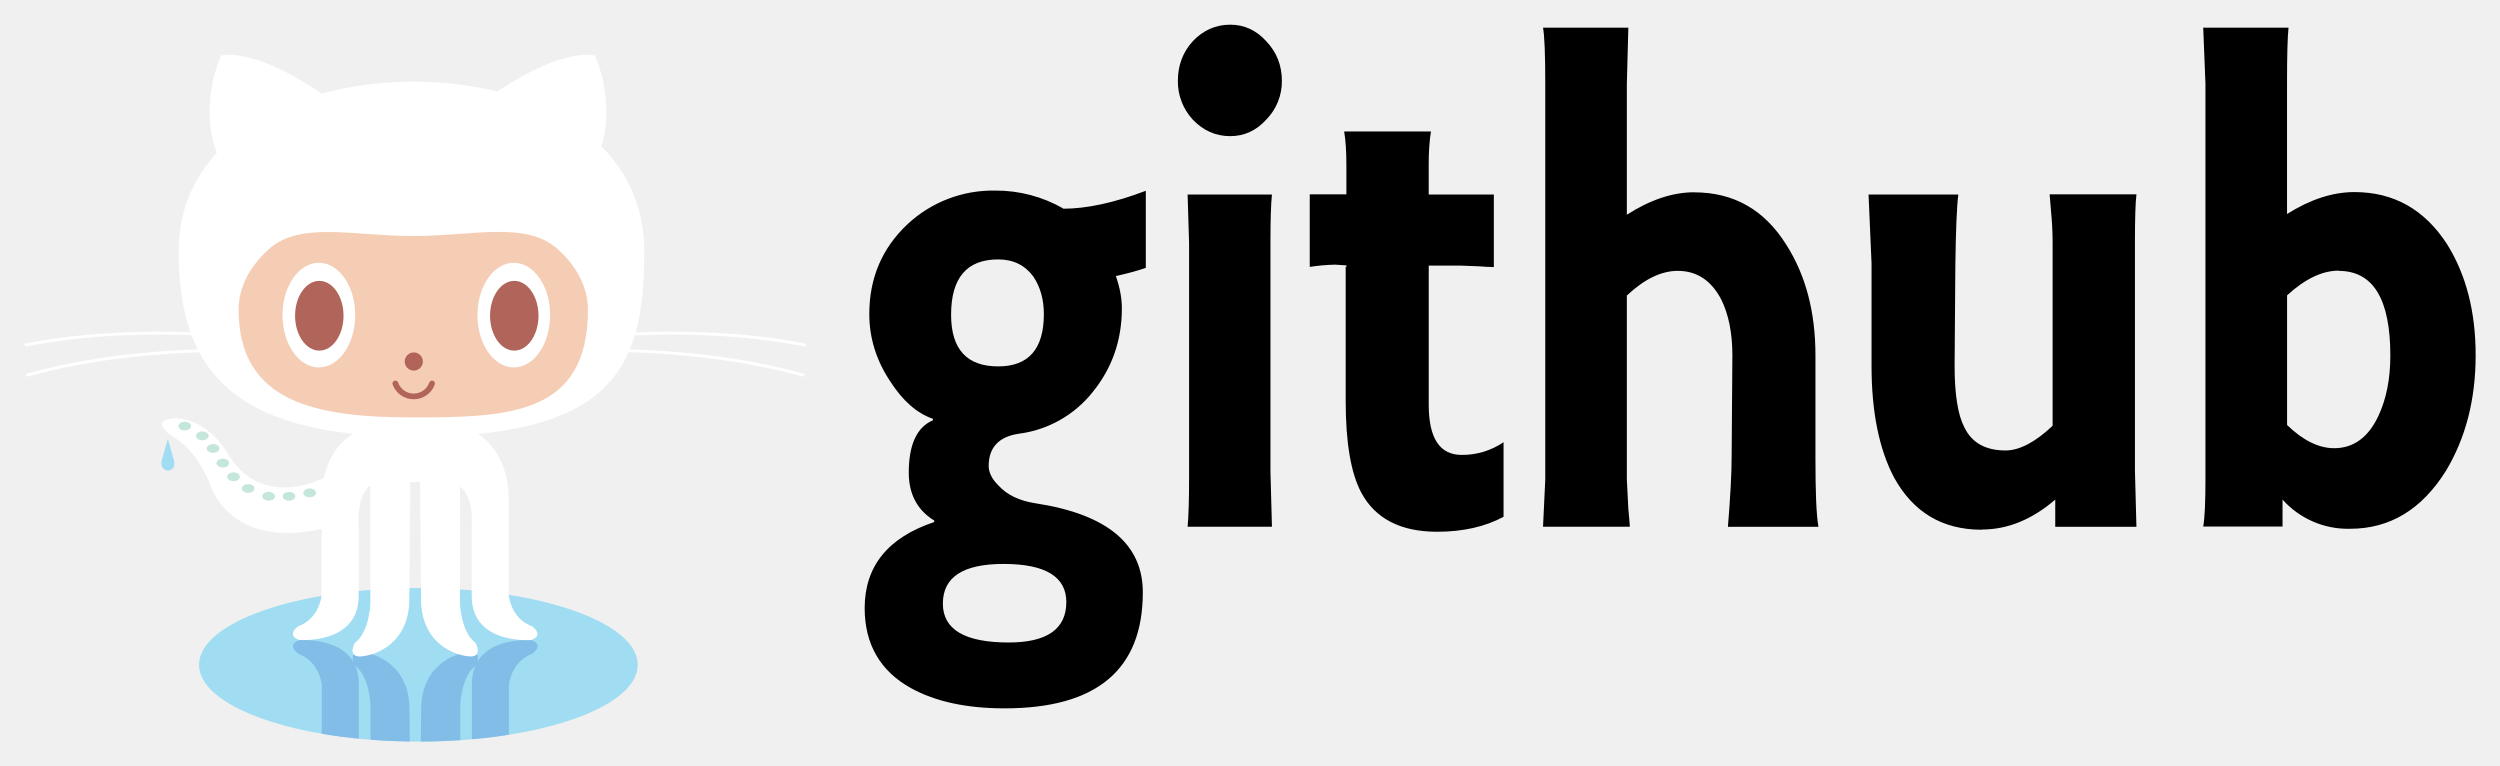
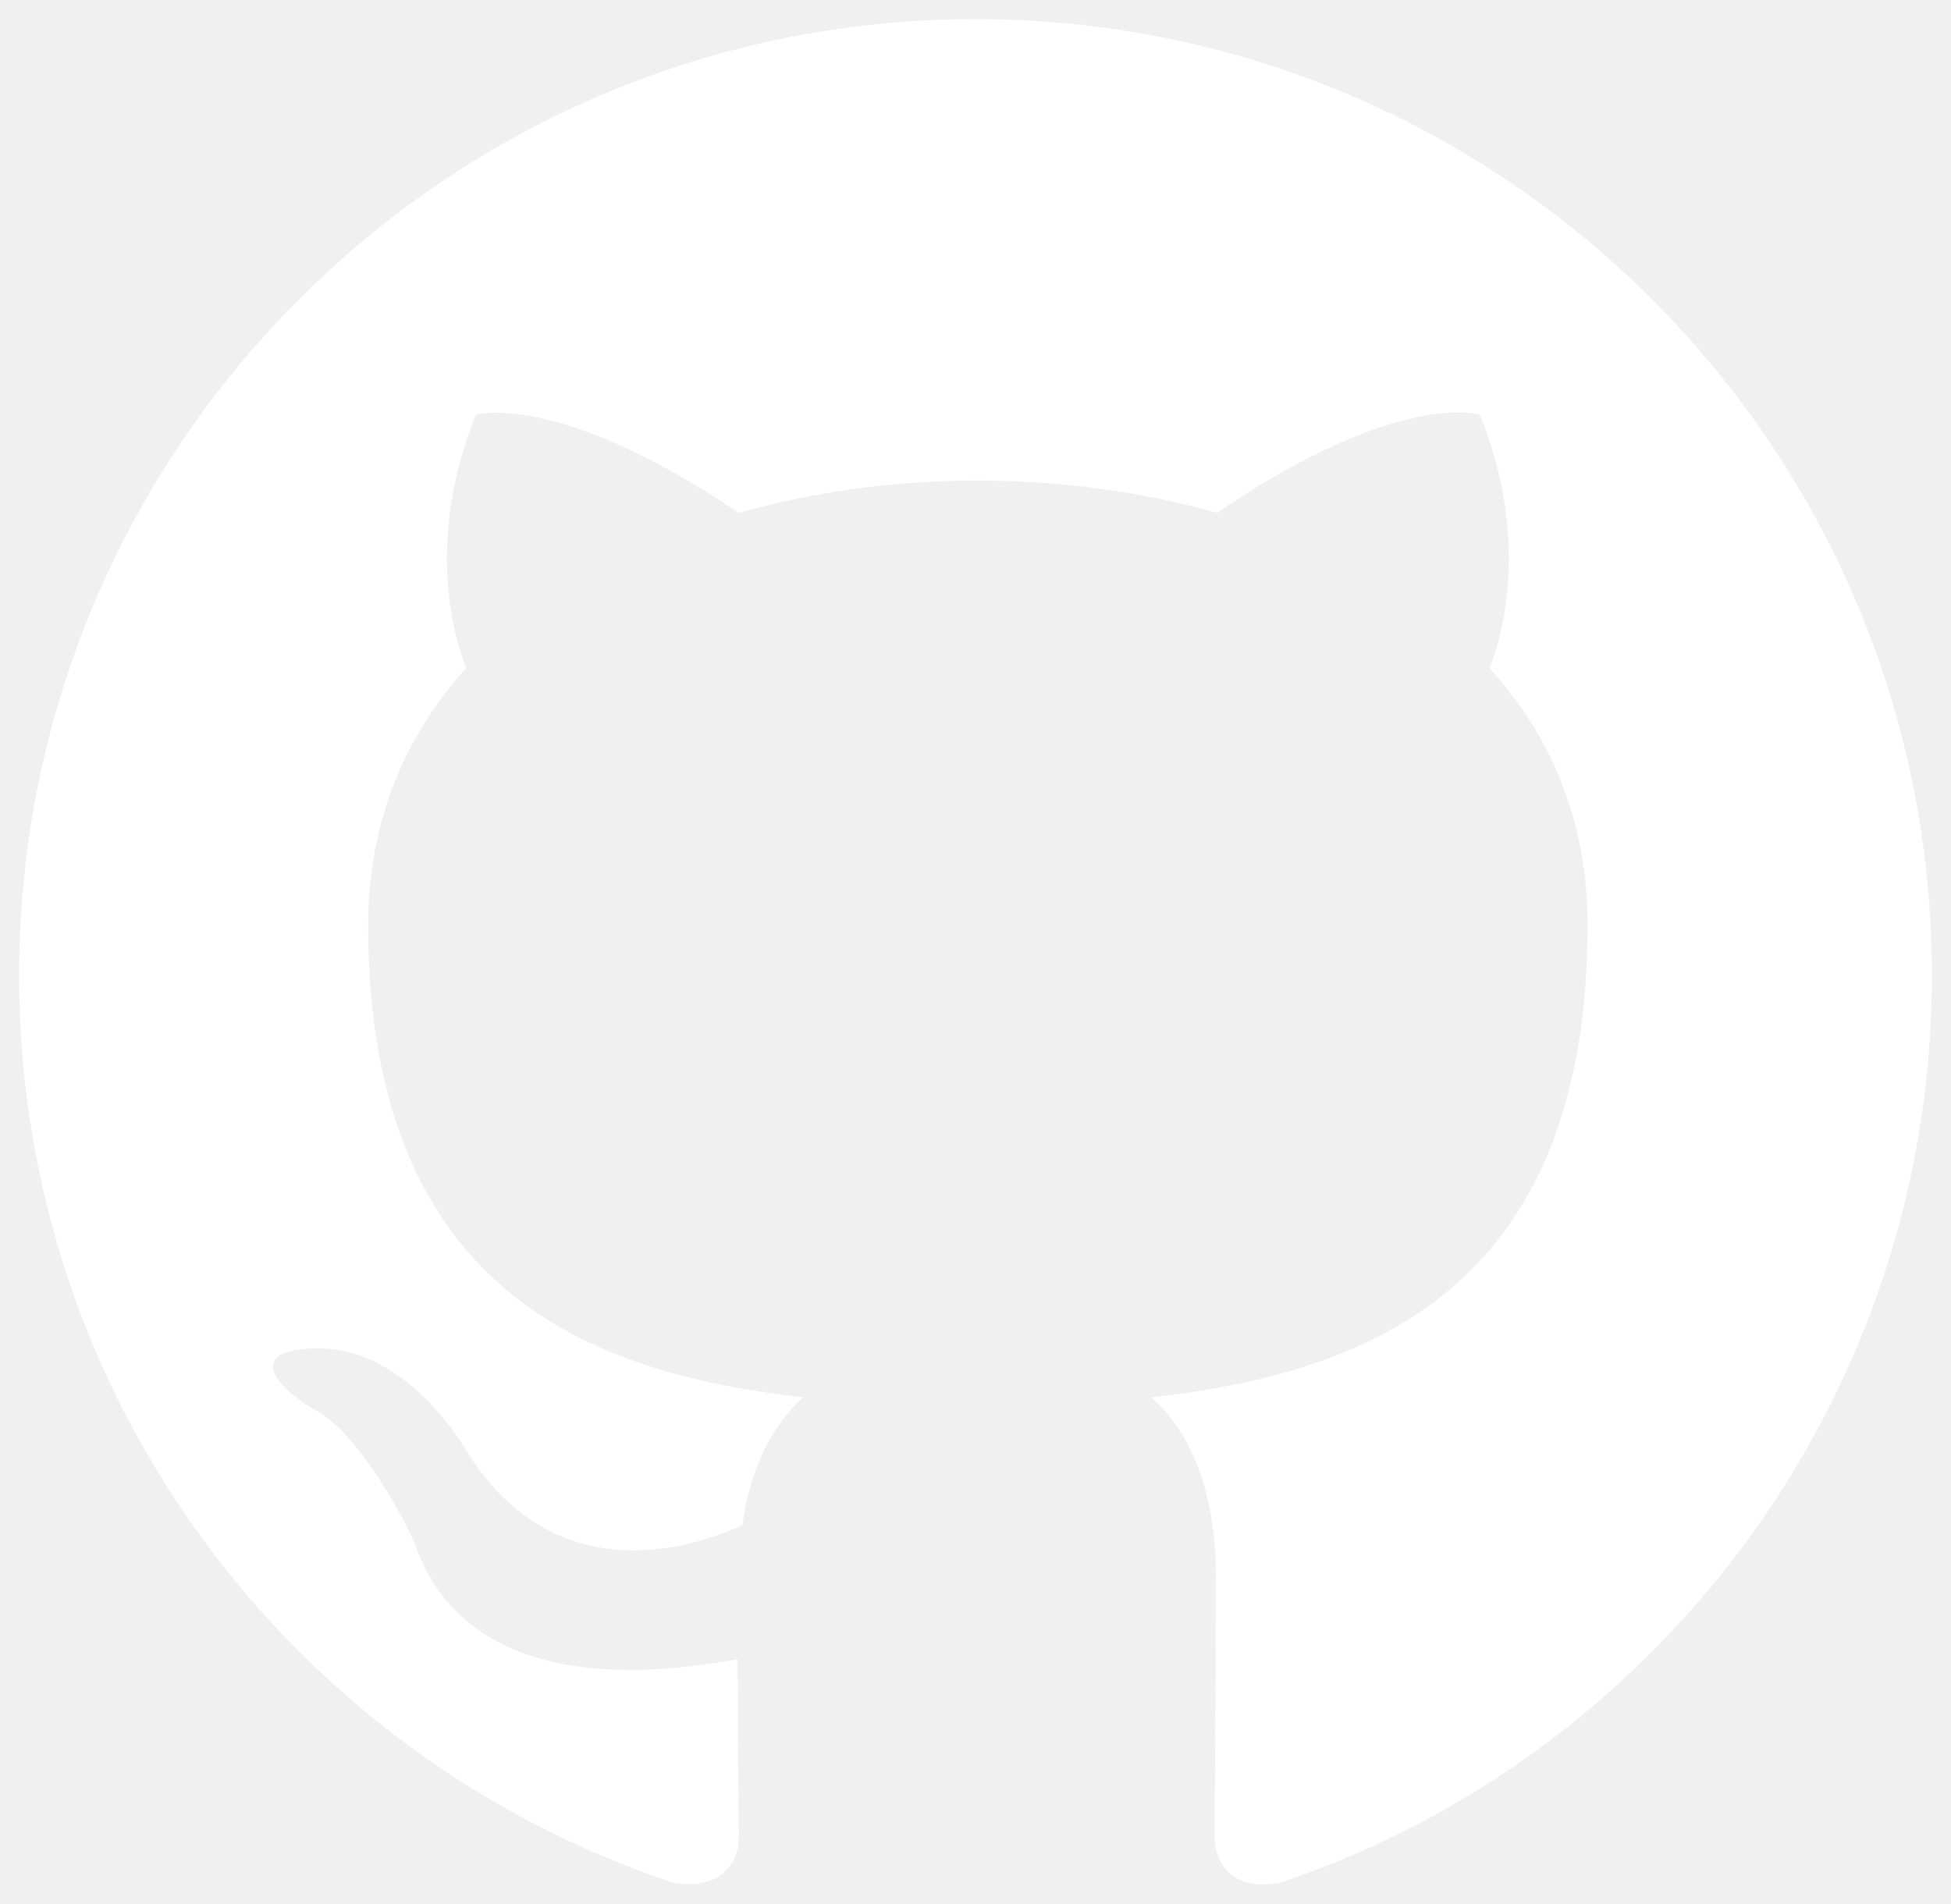
- <svg xmlns="http://www.w3.org/2000/svg" xmlns:xlink="http://www.w3.org/1999/xlink" viewBox="2.23 11.63 113.94 34.9">
-   <defs>
-     <clipPath id="A">
-       <path d="M0 216h216V0H0v216z" />
-     </clipPath>
-     <clipPath id="B">
-       <path d="M121.724 55.66c.343 1.114.4 2.832-3.038 2.054 0 0-9.395-1.342-9.843-12.303l-.214-21h-2.258l-.213 21c-.448 10.96-9.842 12.303-9.842 12.303-3.428.778-3.383-.938-3.04-2.052-3.37 5.738-12.394 4.996-12.394 4.996-3.133-1.117-.224-3.13-.224-3.13 4.92-1.788 5.37-7.158 5.37-7.158V35.2l.52-11.728c1.117-5.224 3.874-8.312 6.578-10.13l28.803.033c3.484 2.365 7.047 6.846 7.047 15.307V50.37s.447 5.37 5.37 7.158c0 0 2.906 2.014-.225 3.13 0 0-.382.03-1.017.032-2.455 0-8.7-.47-11.378-5.03M94.53 34.04v16.552c0 1.617-.285 2.977-.773 4.12 3.24-2.526 3.457-8.855 3.457-8.855v-20.66c-3.225 2.282-2.684 8.846-2.684 8.846M117.8 45.86s.217 6.33 3.456 8.855c-.487-1.143-.772-2.503-.772-4.12V34.042s.54-6.1-2.684-8.612v20.43z" />
-     </clipPath>
-     <clipPath id="C">
-       <path d="M0 216h216V0H0v216z" />
-     </clipPath>
-     <path id="D" d="M158.542 54.996c0-9.73-22.538-17.617-50.34-17.617s-50.34 7.887-50.34 17.617 22.537 17.62 50.34 17.62 50.34-7.9 50.34-17.62" />
-     <path id="E" d="M75.282 93.676c0-.555-.65-1.006-1.454-1.006s-1.455.45-1.455 1.006.65 1.008 1.455 1.008 1.454-.45 1.454-1.008" />
-   </defs>
-   <g transform="matrix(.198578 0 0 -.198578 -.187848 52.8501)">
-     <g clip-path="url(#C)">
-       <use xlink:href="#D" fill="#a0dcf2" />
-     </g>
-     <g clip-path="url(#B)">
-       <use xlink:href="#D" fill="#82bde7" />
-     </g>
-     <g clip-path="url(#A)">
-       <path d="M50.7 106.8l-1.453-5.063s-.378-1.83 1.346-2.154c1.8.035 1.653 1.72 1.527 2.266l-1.42 4.95z" fill="#a0dcf2" />
-       <path d="M197.042 128.027l.133.658c-14.768 2.953-29.922 2.983-39.1 2.602 1.506 5.426 1.96 11.67 1.96 18.633 0 9.986-3.752 17.975-9.843 24.054 1.065 3.435 2.487 11.066-1.42 20.833 0 0-6.9 2.188-22.476-8.243-6.106 1.526-12.604 2.28-19.112 2.28-7.16 0-14.395-.912-21.143-2.763-16.086 10.975-23.186 8.727-23.186 8.727-4.636-11.6-1.77-20.17-.9-22.302-5.448-5.88-8.774-13.384-8.774-22.585 0-6.947.792-13.178 2.724-18.594-9.247.336-23.85.207-38.1-2.64l.132-.658c14.325 2.865 29.018 2.965 38.2 2.617.425-1.12.9-2.2 1.43-3.26-9.088-.293-24.604-1.45-39.475-5.646l.182-.645c14.988 4.227 30.64 5.356 39.64 5.63 5.43-10.12 16.135-16.658 35.18-18.7-2.704-1.816-5.46-4.904-6.58-10.13-3.683-1.76-15.343-6.062-22.34 5.97 0 0-3.916 7.16-11.412 7.72 0 0-7.27.1-.503-4.53 0 0 4.867-2.293 8.223-10.9 0 0 4.38-14.695 25.512-9.98v-15.18s-.447-5.37-5.37-7.158c0 0-2.908-2.014.224-3.13 0 0 13.645-1.12 13.645 10.065v16.552s-.54 6.565 2.683 8.846V68.963s-.222-6.487-3.578-8.948c0 0-2.237-4.025 2.684-2.908 0 0 9.394 1.342 9.842 12.303l.214 27.513h2.257l.215-27.513c.447-10.96 9.842-12.303 9.842-12.303 4.92-1.117 2.683 2.908 2.683 2.908-3.355 2.46-3.578 8.948-3.578 8.948v26.953c3.223-2.5 2.684-8.612 2.684-8.612V70.752c0-11.184 13.644-10.065 13.644-10.065 3.13 1.117.225 3.13.225 3.13-4.922 1.8-5.37 7.158-5.37 7.158v21.697c0 8.46-3.563 12.942-7.047 15.307 20.3 2.014 30.056 8.572 34.548 18.762 8.896-.244 24.906-1.328 40.22-5.65l.182.645c-15.227 4.295-31.13 5.406-40.117 5.668.426 1.03.797 2.1 1.127 3.2 9.105.4 24.328.385 39.154-2.58" fill="#fff" />
-       <path d="M140.178 150.4c4.375-3.963 6.934-8.75 6.934-13.905 0-24.075-17.948-24.728-40.085-24.728S66.94 115.09 66.94 136.485c0 5.122 2.524 9.878 6.845 13.825 7.206 6.578 19.404 3.095 33.24 3.095 13.782 0 25.934 3.518 33.15-3.015" fill="#f5cdb5" />
-       <path d="M93.697 135.258c0-6.63-3.734-12.006-8.34-12.006s-8.342 5.375-8.342 12.006 3.736 12.004 8.342 12.004 8.34-5.373 8.34-12.004" fill="#fff" />
-       <path d="M91.02 135.107c0-4.42-2.5-8.002-5.56-8.002s-5.56 3.582-5.56 8.002 2.488 8.006 5.56 8.006 5.56-3.584 5.56-8.006" fill="#b1645a" />
-       <path d="M138.443 135.258c0-6.63-3.734-12.006-8.342-12.006s-8.34 5.375-8.34 12.006 3.735 12.004 8.34 12.004 8.342-5.373 8.342-12.004" fill="#fff" />
-       <path d="M135.766 135.107c0-4.42-2.5-8.002-5.56-8.002s-5.56 3.582-5.56 8.002 2.5 8.006 5.56 8.006 5.56-3.584 5.56-8.006m-26.536-10.5c0-1.152-.934-2.086-2.086-2.086s-2.086.934-2.086 2.086.933 2.086 2.086 2.086 2.086-.934 2.086-2.086m-6.945-5.275a.67.67 0 1 0 1.265.447c.536-1.515 1.973-2.533 3.577-2.533s3.04 1.018 3.578 2.533a.67.67 0 1 0 1.264-.447 5.15 5.15 0 0 0-9.684 0" fill="#b1645a" />
-       <g fill="#c5e6da">
-         <path d="M56.04 109.785c0-.557-.652-1.006-1.455-1.006s-1.454.45-1.454 1.006.65 1.008 1.454 1.008 1.455-.45 1.455-1.008m4.028-2.235c0-.557-.652-1.008-1.455-1.008s-1.454.45-1.454 1.008.65 1.006 1.454 1.006 1.455-.45 1.455-1.006m2.462-2.9c0-.555-.65-1.006-1.455-1.006s-1.453.45-1.453 1.006.65 1.008 1.453 1.008 1.455-.45 1.455-1.008m2.235-3.357c0-.557-.65-1.008-1.453-1.008s-1.455.45-1.455 1.008.65 1.008 1.455 1.008 1.453-.45 1.453-1.008m2.462-3.143c0-.555-.65-1.006-1.454-1.006s-1.455.45-1.455 1.006.652 1.008 1.455 1.008 1.454-.45 1.454-1.008m3.357-2.683c0-.557-.65-1.008-1.455-1.008s-1.453.45-1.453 1.008.65 1.006 1.453 1.006 1.455-.45 1.455-1.006" />
-         <use xlink:href="#E" />
-         <use xlink:href="#E" x="4.676" />
-         <path d="M84.704 94.455c0-.557-.65-1.008-1.454-1.008s-1.455.45-1.455 1.008.65 1.008 1.455 1.008 1.454-.45 1.454-1.008" />
-       </g>
-     </g>
-   </g>
-   <path d="M50.666 21.143c1.1 0 2.353-.273 3.785-.818v3.513c-.318.114-.773.24-1.364.375.182.523.273 1.012.273 1.466 0 1.455-.443 2.728-1.33 3.82a5.13 5.13 0 0 1-3.376 1.9c-.9.136-1.364.625-1.364 1.466 0 .296.148.6.443.887.386.432.955.705 1.705.818 3.25.5 4.877 1.853 4.877 4.058 0 3.524-2.103 5.286-6.3 5.286-1.728 0-3.15-.307-4.263-.92-1.4-.773-2.114-2-2.114-3.65 0-1.9 1.057-3.217 3.17-3.922v-.068c-.773-.477-1.16-1.205-1.16-2.182 0-1.273.364-2.07 1.1-2.387v-.068c-.728-.25-1.375-.818-1.944-1.705-.637-.955-.955-1.978-.955-3.07 0-1.637.58-3 1.74-4.092a5.7 5.7 0 0 1 4-1.534 6.15 6.15 0 0 1 3.103.818m-5.115 4.842c0 1.57.716 2.353 2.148 2.353 1.387 0 2.08-.796 2.08-2.387 0-.66-.16-1.228-.477-1.705-.386-.523-.92-.784-1.603-.784-1.432 0-2.148.84-2.148 2.524m5.252 13.095c0-1.16-.955-1.74-2.865-1.74-1.842 0-2.762.602-2.762 1.807 0 1.182 1 1.773 3 1.773 1.75 0 2.626-.614 2.626-1.84M58.3 17.835c-.66 0-1.228-.25-1.705-.75a2.55 2.55 0 0 1-.682-1.773c0-.705.227-1.307.682-1.807.477-.5 1.046-.75 1.705-.75.637 0 1.182.25 1.637.75.477.5.716 1.103.716 1.807a2.48 2.48 0 0 1-.716 1.773c-.455.5-1 .75-1.637.75m-1.944 17.8c.045-.455.068-1.228.068-2.32V22.712l-.068-2.217H60.2c-.045.432-.068 1.148-.068 2.148v10.47l.068 2.524h-3.854m11-15.142h2.967v3.308a9.98 9.98 0 0 1-.648-.034l-.853-.034h-1.466v6.343c0 1.523.5 2.285 1.5 2.285a3.32 3.32 0 0 0 1.91-.58v3.4c-.84.455-1.853.682-3.035.682-1.66 0-2.808-.6-3.444-1.773-.477-.887-.716-2.285-.716-4.194v-6.104h.034v-.068l-.512-.034a8.61 8.61 0 0 0-1.16.102v-3.308h1.67v-1.33c0-.637-.034-1.148-.102-1.535h3.956c-.068.432-.102.92-.102 1.466v1.398m12.1-.092c-.978 0-2 .34-3.07 1.023v-5.968l.068-2.558h-3.888c.068.364.102 1.216.102 2.558v18.04l-.102 2.148h3.956c0-.068-.023-.34-.068-.82l-.068-1.33V25.1c.796-.75 1.57-1.125 2.32-1.125.864 0 1.523.432 1.978 1.296.34.682.512 1.535.512 2.558l-.034 4.604c0 .773-.057 1.84-.17 3.206h4.126c-.1-.568-.136-1.614-.136-3.137V27.83c0-1.978-.443-3.66-1.33-5.047-1-1.6-2.4-2.387-4.195-2.387M92.55 35.773c-1.796 0-3.126-.796-4-2.387-.682-1.296-1.023-3-1.023-5.08v-4.672l-.136-3.137h4.092c-.068.5-.114 1.57-.136 3.206l-.034 4.604c0 1.296.148 2.228.443 2.796.34.705.966 1.057 1.876 1.057.637 0 1.353-.375 2.148-1.125v-8.4a14.89 14.89 0 0 0-.068-1.33l-.068-.818H99.6c-.045.387-.068 1.103-.068 2.148V33.08l.068 2.558h-3.7V34.4c-1.046.9-2.16 1.364-3.342 1.364m16.77-.034a4 4 0 0 1-3.069-1.33v1.228h-3.615c.068-.387.102-1.103.102-2.148V15.45l-.102-2.558h3.888c-.046.4-.068 1.262-.068 2.558v5.934c1.046-.66 2.07-1 3.07-1 1.796 0 3.206.796 4.23 2.387.864 1.387 1.296 3.07 1.296 5.047 0 2.023-.455 3.785-1.364 5.286-1.1 1.75-2.546 2.626-4.365 2.626m-.512-11.765c-.75 0-1.535.375-2.353 1.125V31c.728.705 1.444 1.057 2.148 1.057.887 0 1.557-.5 2.012-1.466.364-.773.546-1.694.546-2.762 0-2.57-.784-3.853-2.353-3.853" />
+ <svg xmlns="http://www.w3.org/2000/svg" viewBox="-10.24 -10.24 1044.48 1019.22" fill="none">
+   <path fill-rule="evenodd" clip-rule="evenodd" d="M8 0C3.58 0 0 3.58 0 8C0 11.54 2.29 14.53 5.47 15.59C5.87 15.66 6.02 15.42 6.02 15.21C6.02 15.02 6.01 14.39 6.01 13.72C4 14.09 3.48 13.23 3.32 12.78C3.23 12.55 2.84 11.84 2.5 11.65C2.22 11.5 1.82 11.13 2.49 11.12C3.12 11.11 3.57 11.7 3.72 11.94C4.44 13.15 5.59 12.81 6.05 12.6C6.12 12.08 6.33 11.73 6.56 11.53C4.78 11.33 2.92 10.64 2.92 7.58C2.92 6.71 3.23 5.99 3.74 5.43C3.66 5.23 3.38 4.41 3.82 3.31C3.82 3.31 4.49 3.1 6.02 4.13C6.66 3.95 7.34 3.86 8.02 3.86C8.7 3.86 9.38 3.95 10.02 4.13C11.55 3.09 12.22 3.31 12.22 3.31C12.66 4.41 12.38 5.23 12.3 5.43C12.81 5.99 13.12 6.7 13.12 7.58C13.12 10.65 11.25 11.33 9.47 11.53C9.76 11.78 10.01 12.26 10.01 13.01C10.01 14.08 10 14.94 10 15.21C10 15.42 10.15 15.67 10.55 15.59C13.71 14.53 16 11.53 16 8C16 3.58 12.42 0 8 0Z" transform="scale(64)" fill="#ffff" />
</svg>
